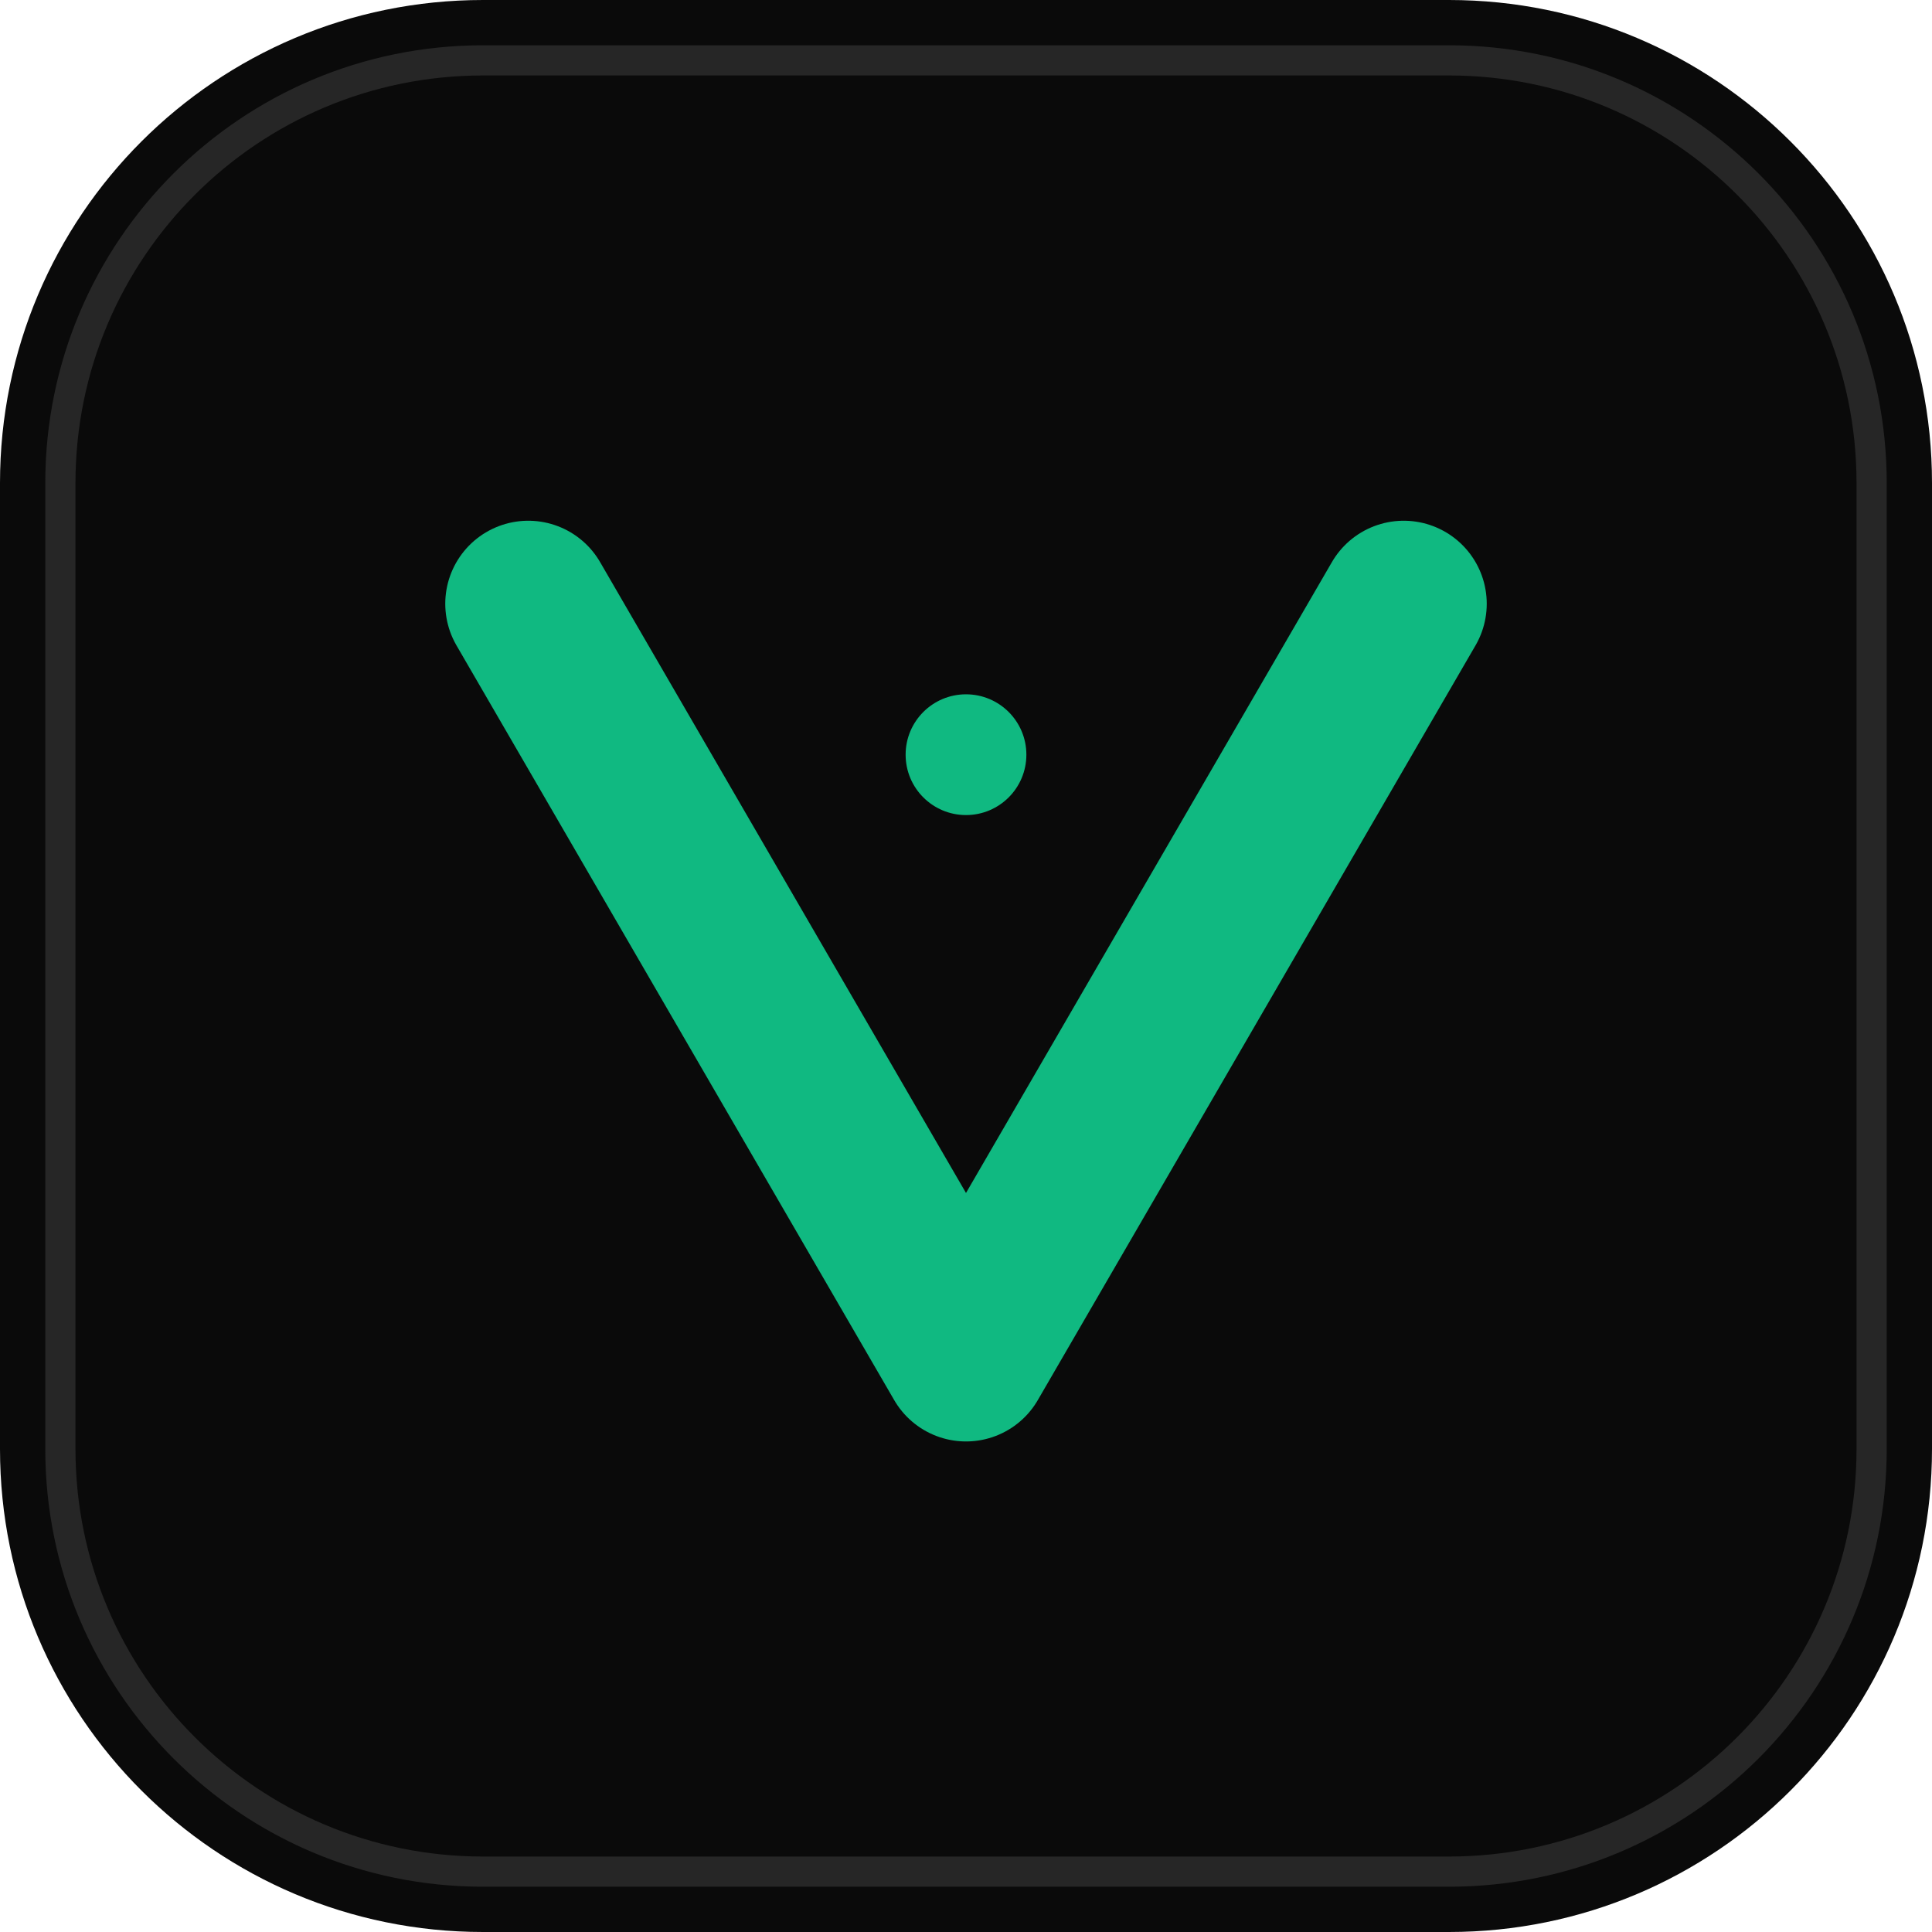
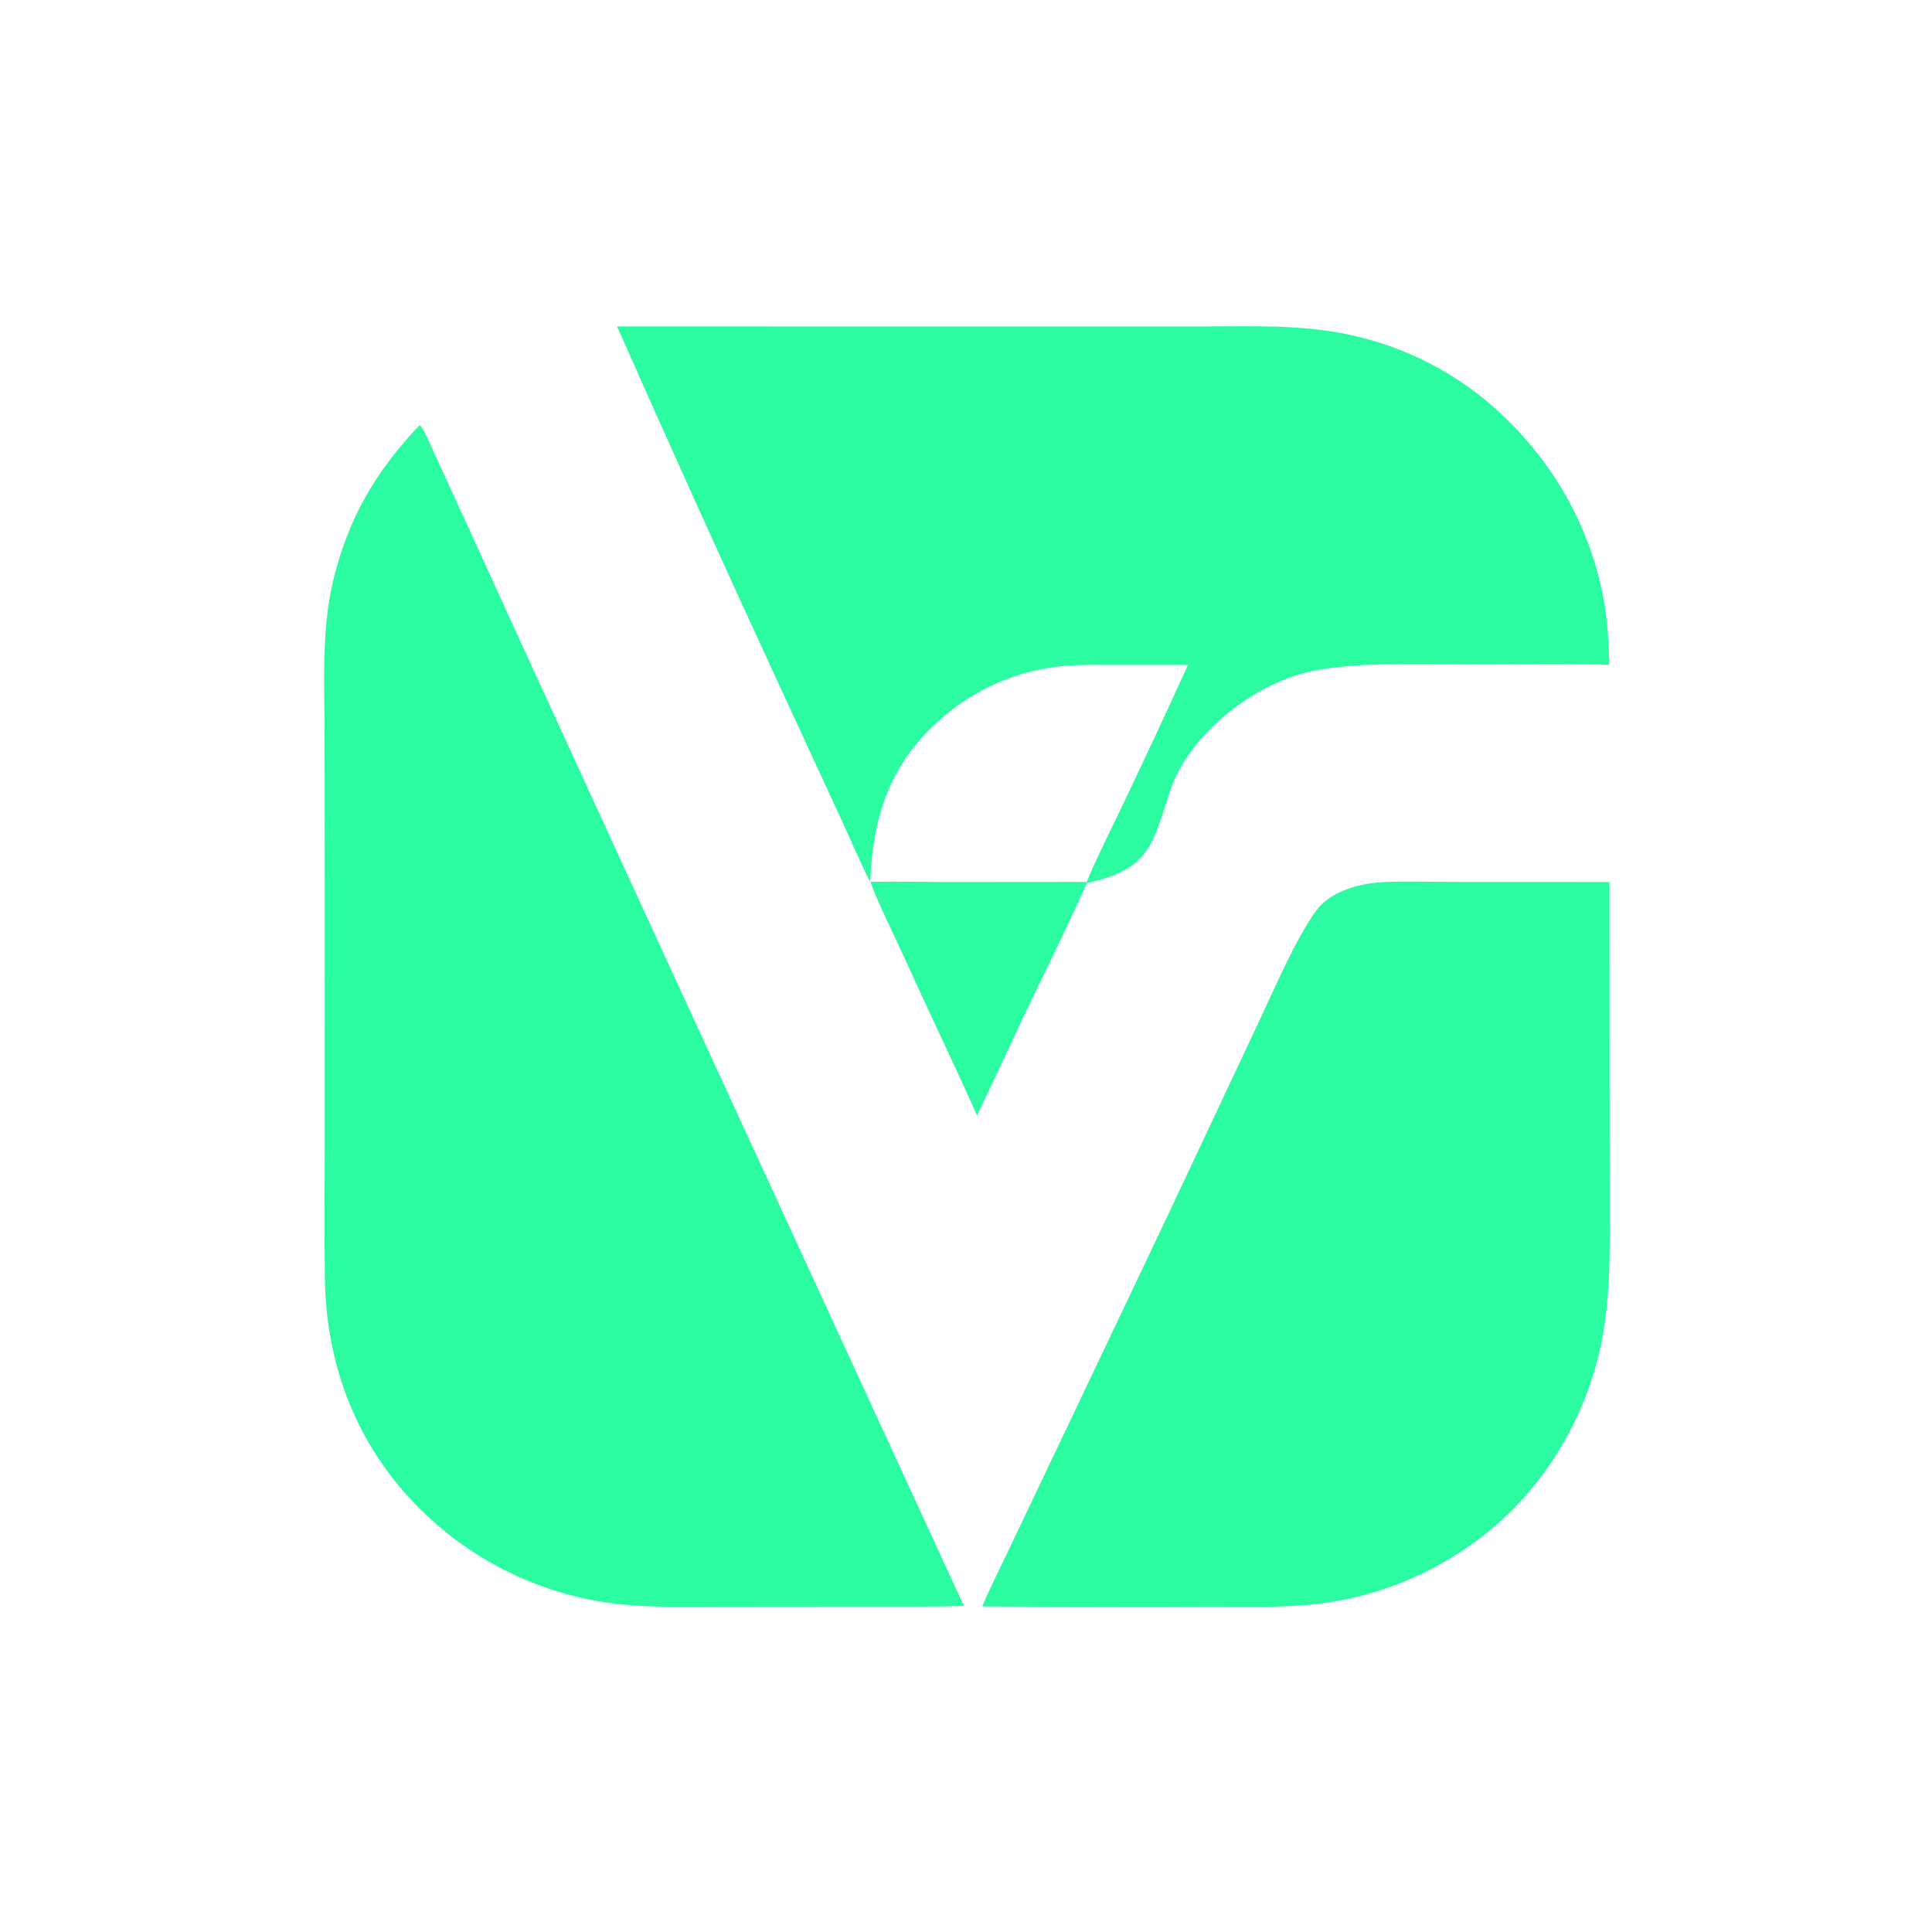
- <svg xmlns="http://www.w3.org/2000/svg" width="512" height="512" viewBox="0 0 512 512">
-   <rect width="512" height="512" rx="128" fill="#0a0a0a" />
-   <rect x="16" y="16" width="480" height="480" rx="112" fill="none" stroke="#262626" stroke-width="8" />
-   <path d="M140 160 L256 360 L372 160" fill="none" stroke="#10b981" stroke-width="44" stroke-linecap="round" stroke-linejoin="round" />
-   <circle cx="256" cy="200" r="16" fill="#10b981" />
+ <svg xmlns="http://www.w3.org/2000/svg" width="1024" height="1024" viewBox="0 0 1024 1024">
+   <path fill="#2BFCA2" d="M222.374 225.318C223.94 226.445 225.502 229.968 226.351 231.813C240.914 263.465 255.378 295.184 269.839 326.881L340.15 480.204L510.894 851.187C494.561 851.665 477.163 851.436 460.75 851.492L382.42 851.562C366.091 851.573 347.533 852.052 331.497 850.564C291.861 847.002 254.589 830.161 225.719 802.771C190.782 769.818 173.066 726.224 172.219 678.602C171.798 654.94 172.103 630.603 172.107 606.884L172.121 470.632L172.028 388.545C171.965 362.098 170.374 333.842 176.484 308.147C184.39 274.903 199.024 249.961 222.374 225.318Z" />
+   <path fill="#2BFCA2" d="M327.049 172.993L564.768 173.016L637.469 173.012C663.542 172.97 689.802 171.904 715.409 177.466C745.682 183.895 773.597 198.547 796.085 219.81C823.422 245.613 842.273 278.435 849.549 315.521C852.038 328.207 852.594 339.492 852.975 352.346C829.907 351.474 802.892 352.16 779.628 352.093C754.141 352.019 719.864 350.675 695.67 355.627C665.478 361.767 630.593 388.635 620.514 418.352C610.659 447.41 610.095 460.59 576.026 468.091C563.508 496.466 548.16 526.174 534.986 554.949L517.844 591.276C505.608 563.67 492.227 536.205 479.815 508.66C473.963 495.673 466.207 480.514 461.296 467.454C474.803 467.034 487.853 467.474 501.301 467.498L575.995 467.437C581.041 455.015 588.064 441.341 593.878 429.085C606.053 403.653 617.975 378.101 629.644 352.432L591.802 352.425C583.448 352.43 573.031 352.187 564.84 352.876C539.074 354.987 514.787 365.783 495.956 383.496C470.93 406.681 462.547 434.163 461.234 467.384C456.445 458.364 450.987 445.281 446.497 435.652L413.147 363.419C383.911 300.188 355.211 236.711 327.049 172.993Z" />
+   <path fill="#2BFCA2" d="M730.845 467.712C739.469 466.886 761.494 467.449 771.098 467.448L853.022 467.483L853.175 655.545C853.16 673.032 852.573 690.384 849.536 707.651C843.201 742.966 826.244 775.507 800.928 800.93C772.343 829.025 735.004 846.489 695.117 850.42C678.737 852.066 660.857 851.557 644.25 851.52C603.041 851.707 561.831 851.671 520.622 851.411C524.223 842.728 529.2 832.839 533.301 824.229L554.886 778.947L619.025 644.002L667.287 541.411C675.543 523.922 686.57 497.919 697.481 482.821C704.622 472.941 718.784 468.628 730.845 467.712Z" />
</svg>
